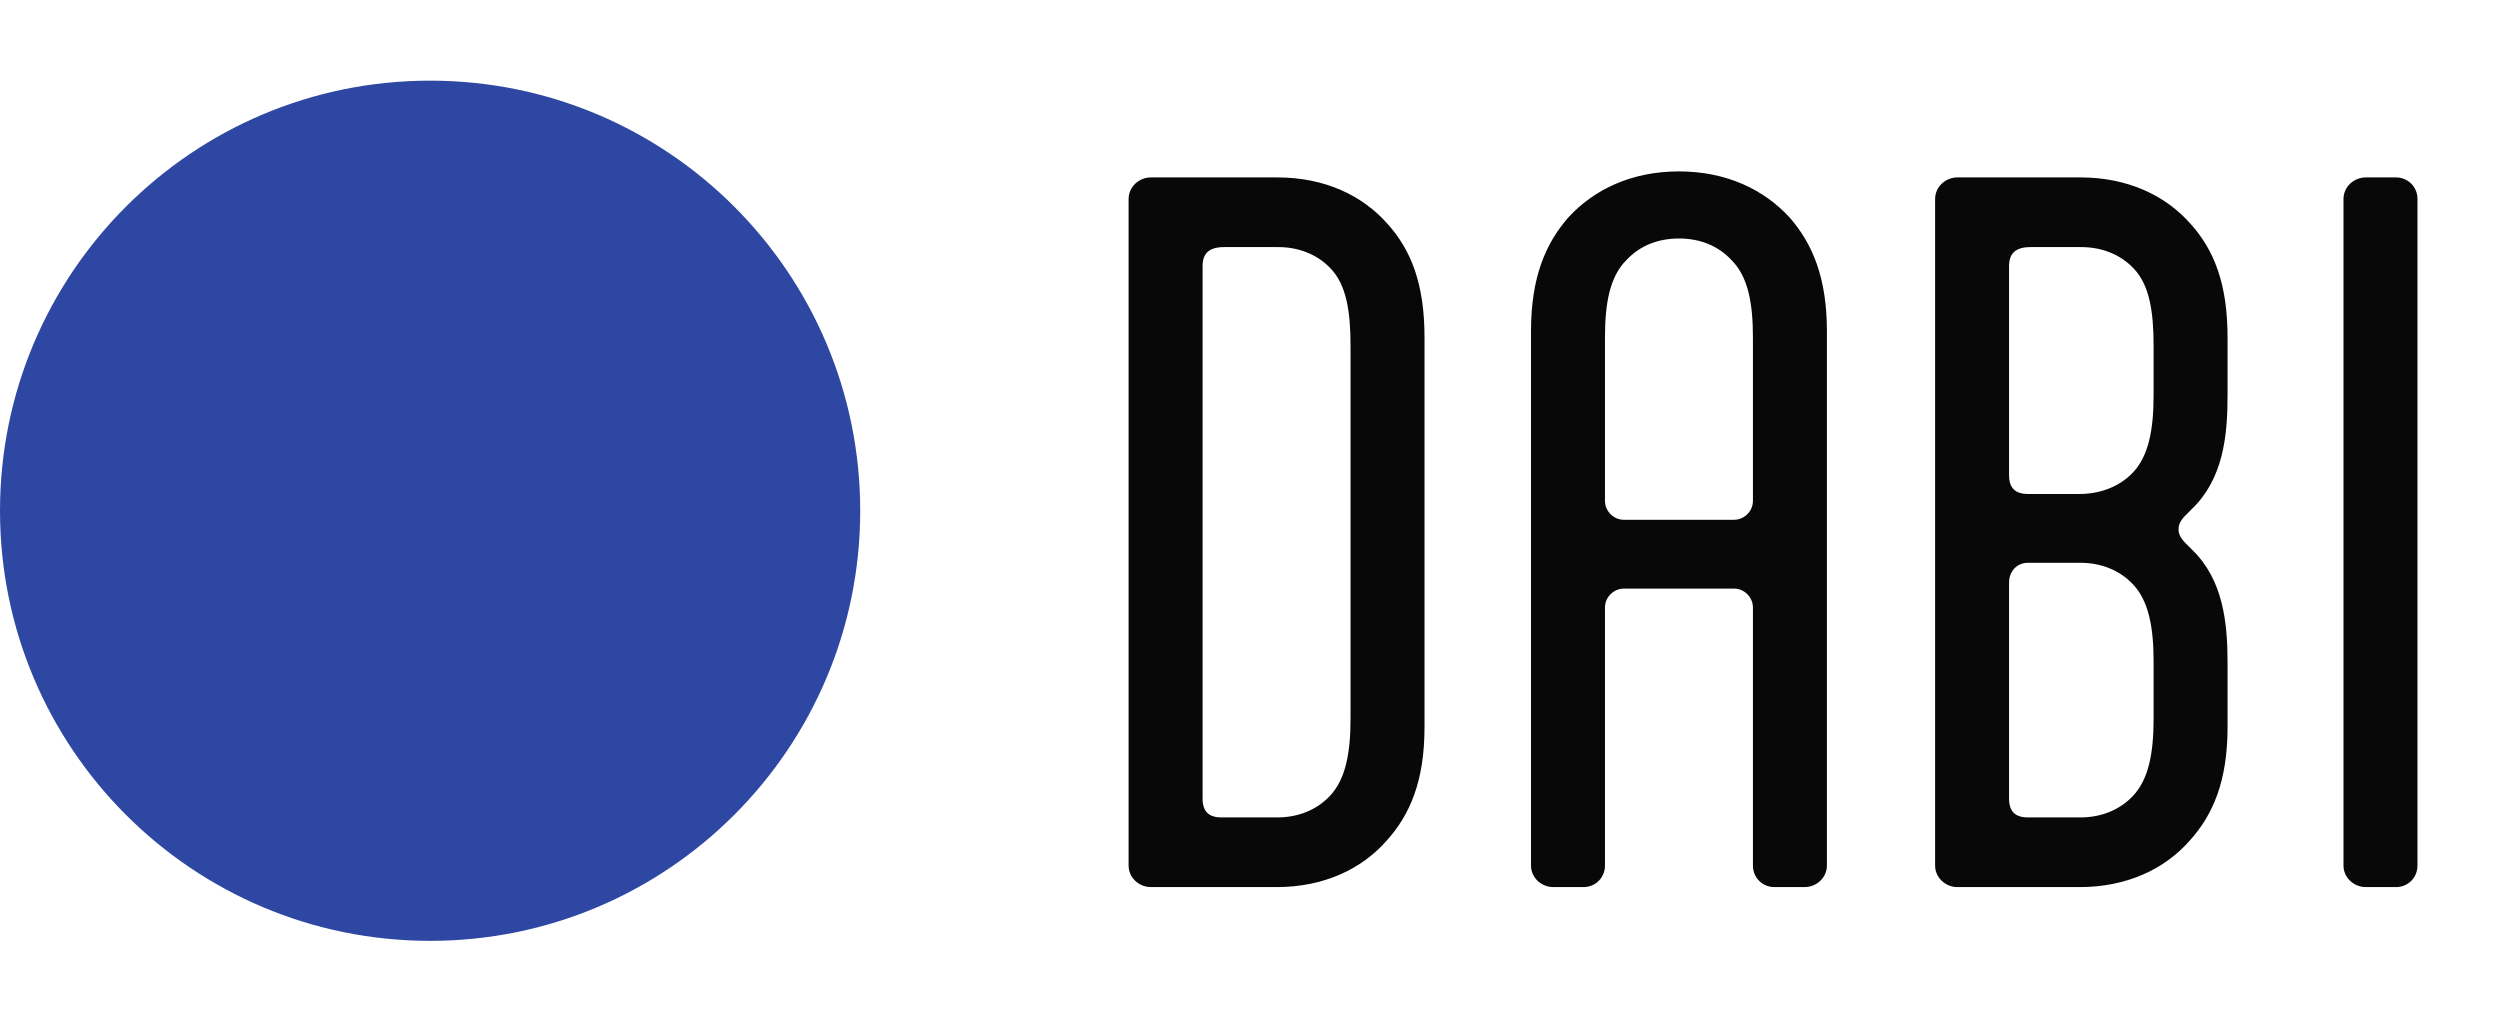
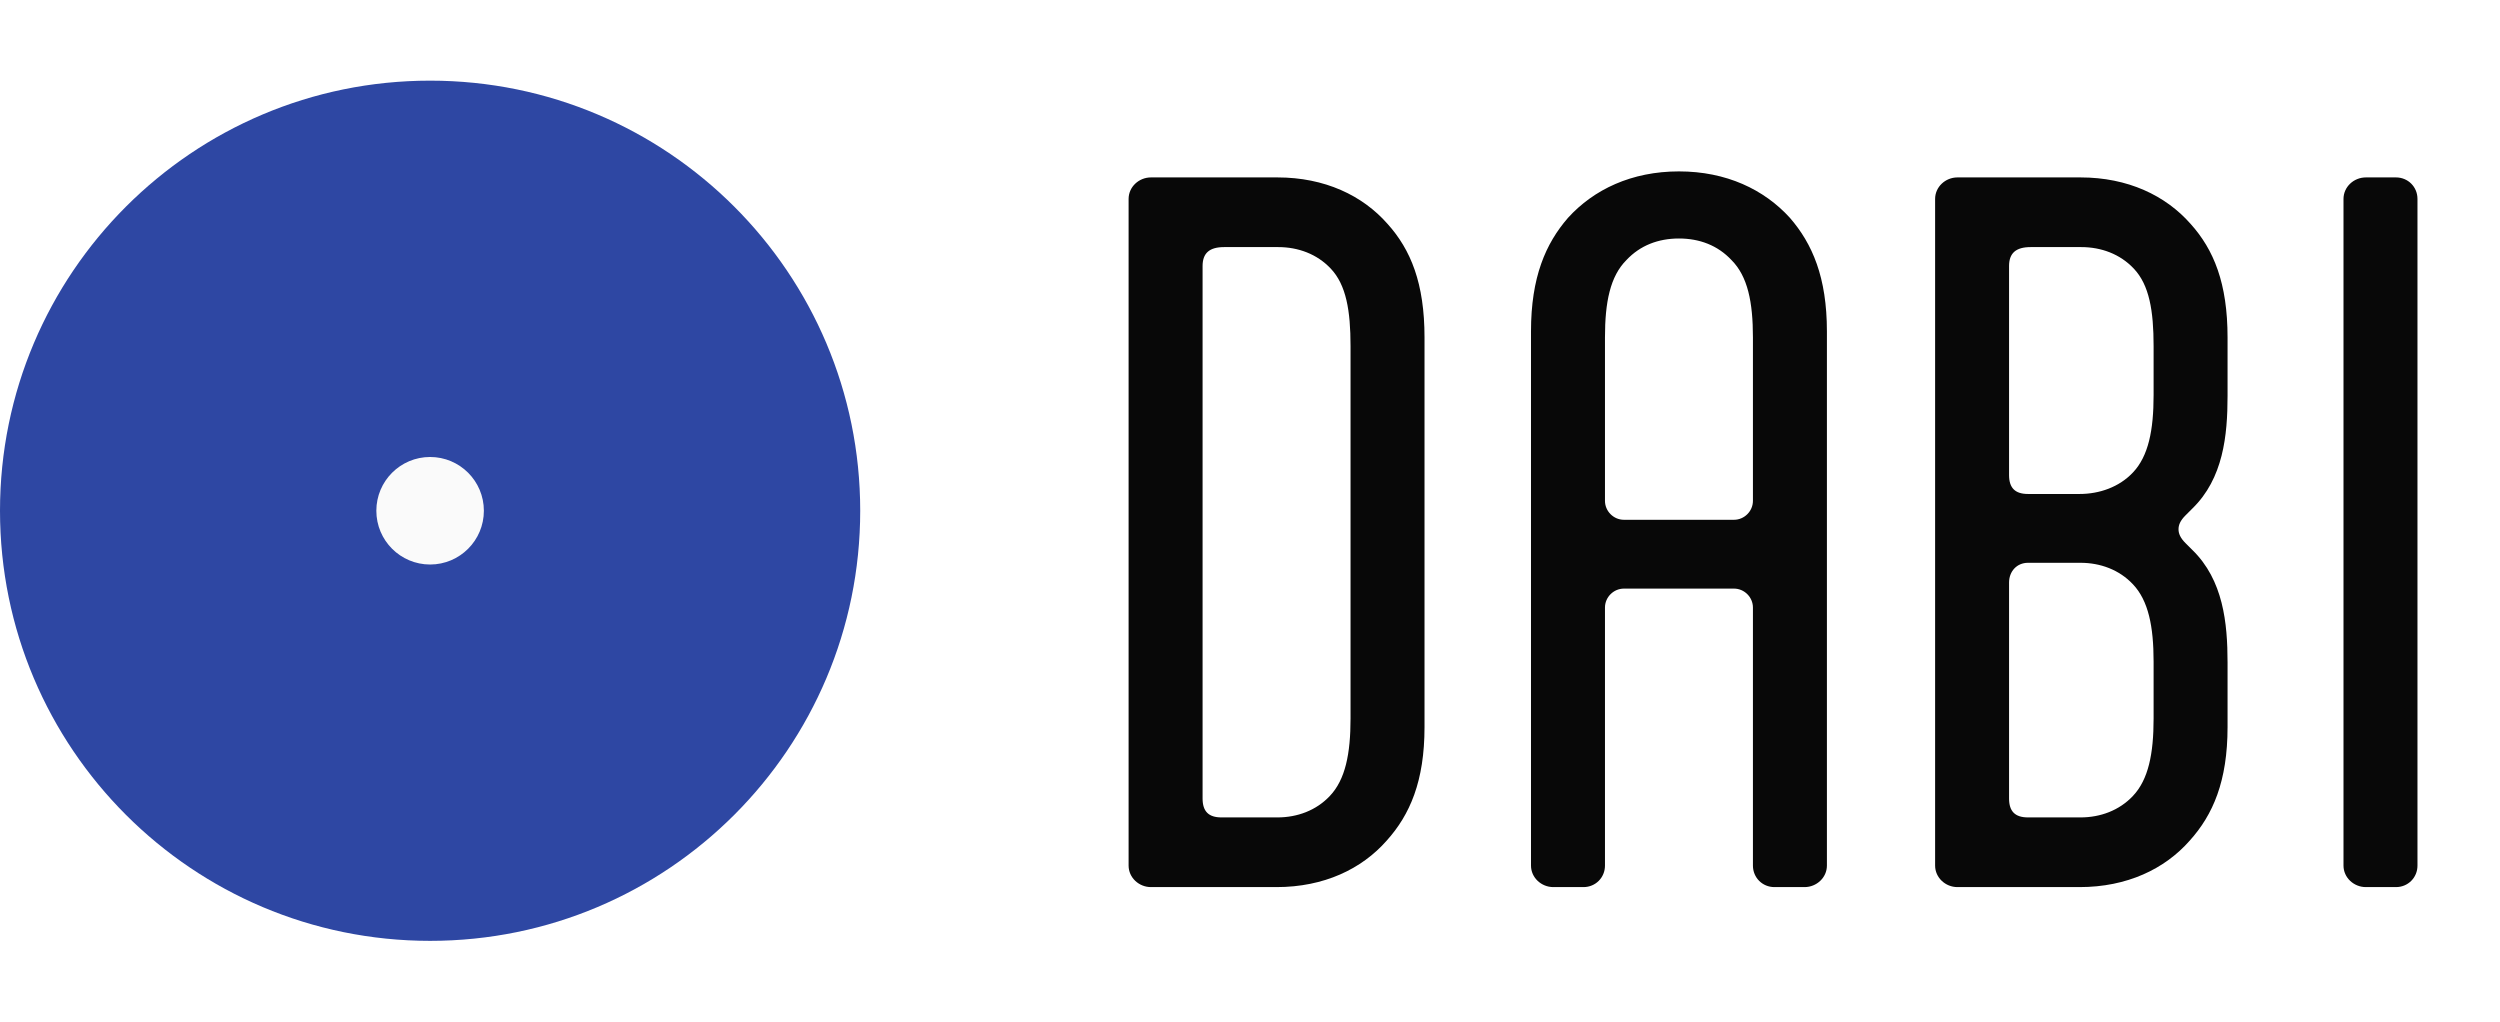
<svg xmlns="http://www.w3.org/2000/svg" width="93" height="38" viewBox="0 0 93 38" fill="none">
  <circle cx="16" cy="19" r="16" fill="#2E47A3" />
  <path d="M44.736 9.896V29.704C44.736 30.184 44.96 30.408 45.44 30.408H47.52C48.256 30.408 48.96 30.152 49.472 29.608C50.048 29 50.24 28.04 50.24 26.728V12.872C50.24 11.56 50.08 10.6 49.504 9.992C48.992 9.448 48.288 9.192 47.552 9.192H45.536C44.992 9.192 44.736 9.416 44.736 9.896ZM47.488 33H42.816C42.368 33 41.984 32.648 41.984 32.2V7.4C41.984 6.952 42.368 6.6 42.816 6.6H47.52C49.28 6.6 50.688 7.272 51.616 8.328C52.48 9.288 52.992 10.536 52.992 12.552V27.048C52.992 29.064 52.448 30.312 51.584 31.272C50.656 32.328 49.248 33 47.488 33ZM60.409 19.336H64.505C64.889 19.336 65.209 19.016 65.209 18.632V12.552C65.209 11.24 65.017 10.28 64.409 9.672C63.897 9.128 63.225 8.872 62.457 8.872C61.689 8.872 61.017 9.128 60.505 9.672C59.897 10.28 59.705 11.24 59.705 12.552V18.632C59.705 19.016 60.025 19.336 60.409 19.336ZM64.505 21.896H60.409C60.025 21.896 59.705 22.216 59.705 22.6V32.2C59.705 32.648 59.353 33 58.905 33H57.785C57.337 33 56.953 32.648 56.953 32.2V12.328C56.953 10.312 57.497 9.064 58.329 8.104C59.289 7.048 60.697 6.376 62.457 6.376C64.217 6.376 65.625 7.048 66.585 8.104C67.417 9.064 67.961 10.312 67.961 12.328V32.2C67.961 32.648 67.577 33 67.129 33H66.009C65.561 33 65.209 32.648 65.209 32.2V22.6C65.209 22.216 64.889 21.896 64.505 21.896ZM80.114 26.728V24.616C80.114 23.304 79.921 22.344 79.346 21.736C78.834 21.192 78.129 20.936 77.394 20.936H75.442C75.025 20.936 74.737 21.256 74.737 21.672V29.704C74.737 30.184 74.962 30.408 75.442 30.408H77.394C78.129 30.408 78.834 30.152 79.346 29.608C79.921 29 80.114 28.04 80.114 26.728ZM80.114 14.696V12.872C80.114 11.56 79.954 10.6 79.377 9.992C78.865 9.448 78.162 9.192 77.425 9.192H75.537C74.993 9.192 74.737 9.416 74.737 9.896V17.672C74.737 18.152 74.962 18.376 75.442 18.376H77.362C78.097 18.376 78.834 18.12 79.346 17.576C79.921 16.968 80.114 16.008 80.114 14.696ZM77.362 33H72.817C72.37 33 71.986 32.648 71.986 32.2V7.4C71.986 6.952 72.37 6.6 72.817 6.6H77.394C79.153 6.6 80.561 7.272 81.49 8.328C82.353 9.288 82.865 10.536 82.865 12.552V14.728C82.865 16.2 82.706 17.8 81.553 18.92L81.297 19.176C81.106 19.368 81.041 19.528 81.041 19.688C81.041 19.848 81.106 20.008 81.297 20.2L81.553 20.456C82.706 21.576 82.865 23.176 82.865 24.648V27.048C82.865 29.064 82.322 30.312 81.457 31.272C80.529 32.328 79.121 33 77.362 33ZM89.93 7.4V32.2C89.93 32.648 89.578 33 89.13 33H88.01C87.562 33 87.178 32.648 87.178 32.2V7.4C87.178 6.952 87.562 6.6 88.01 6.6H89.13C89.578 6.6 89.93 6.952 89.93 7.4Z" fill="#080808" />
+   <circle cx="16" cy="19" r="2" fill="#FAFAFA" />
</svg>
